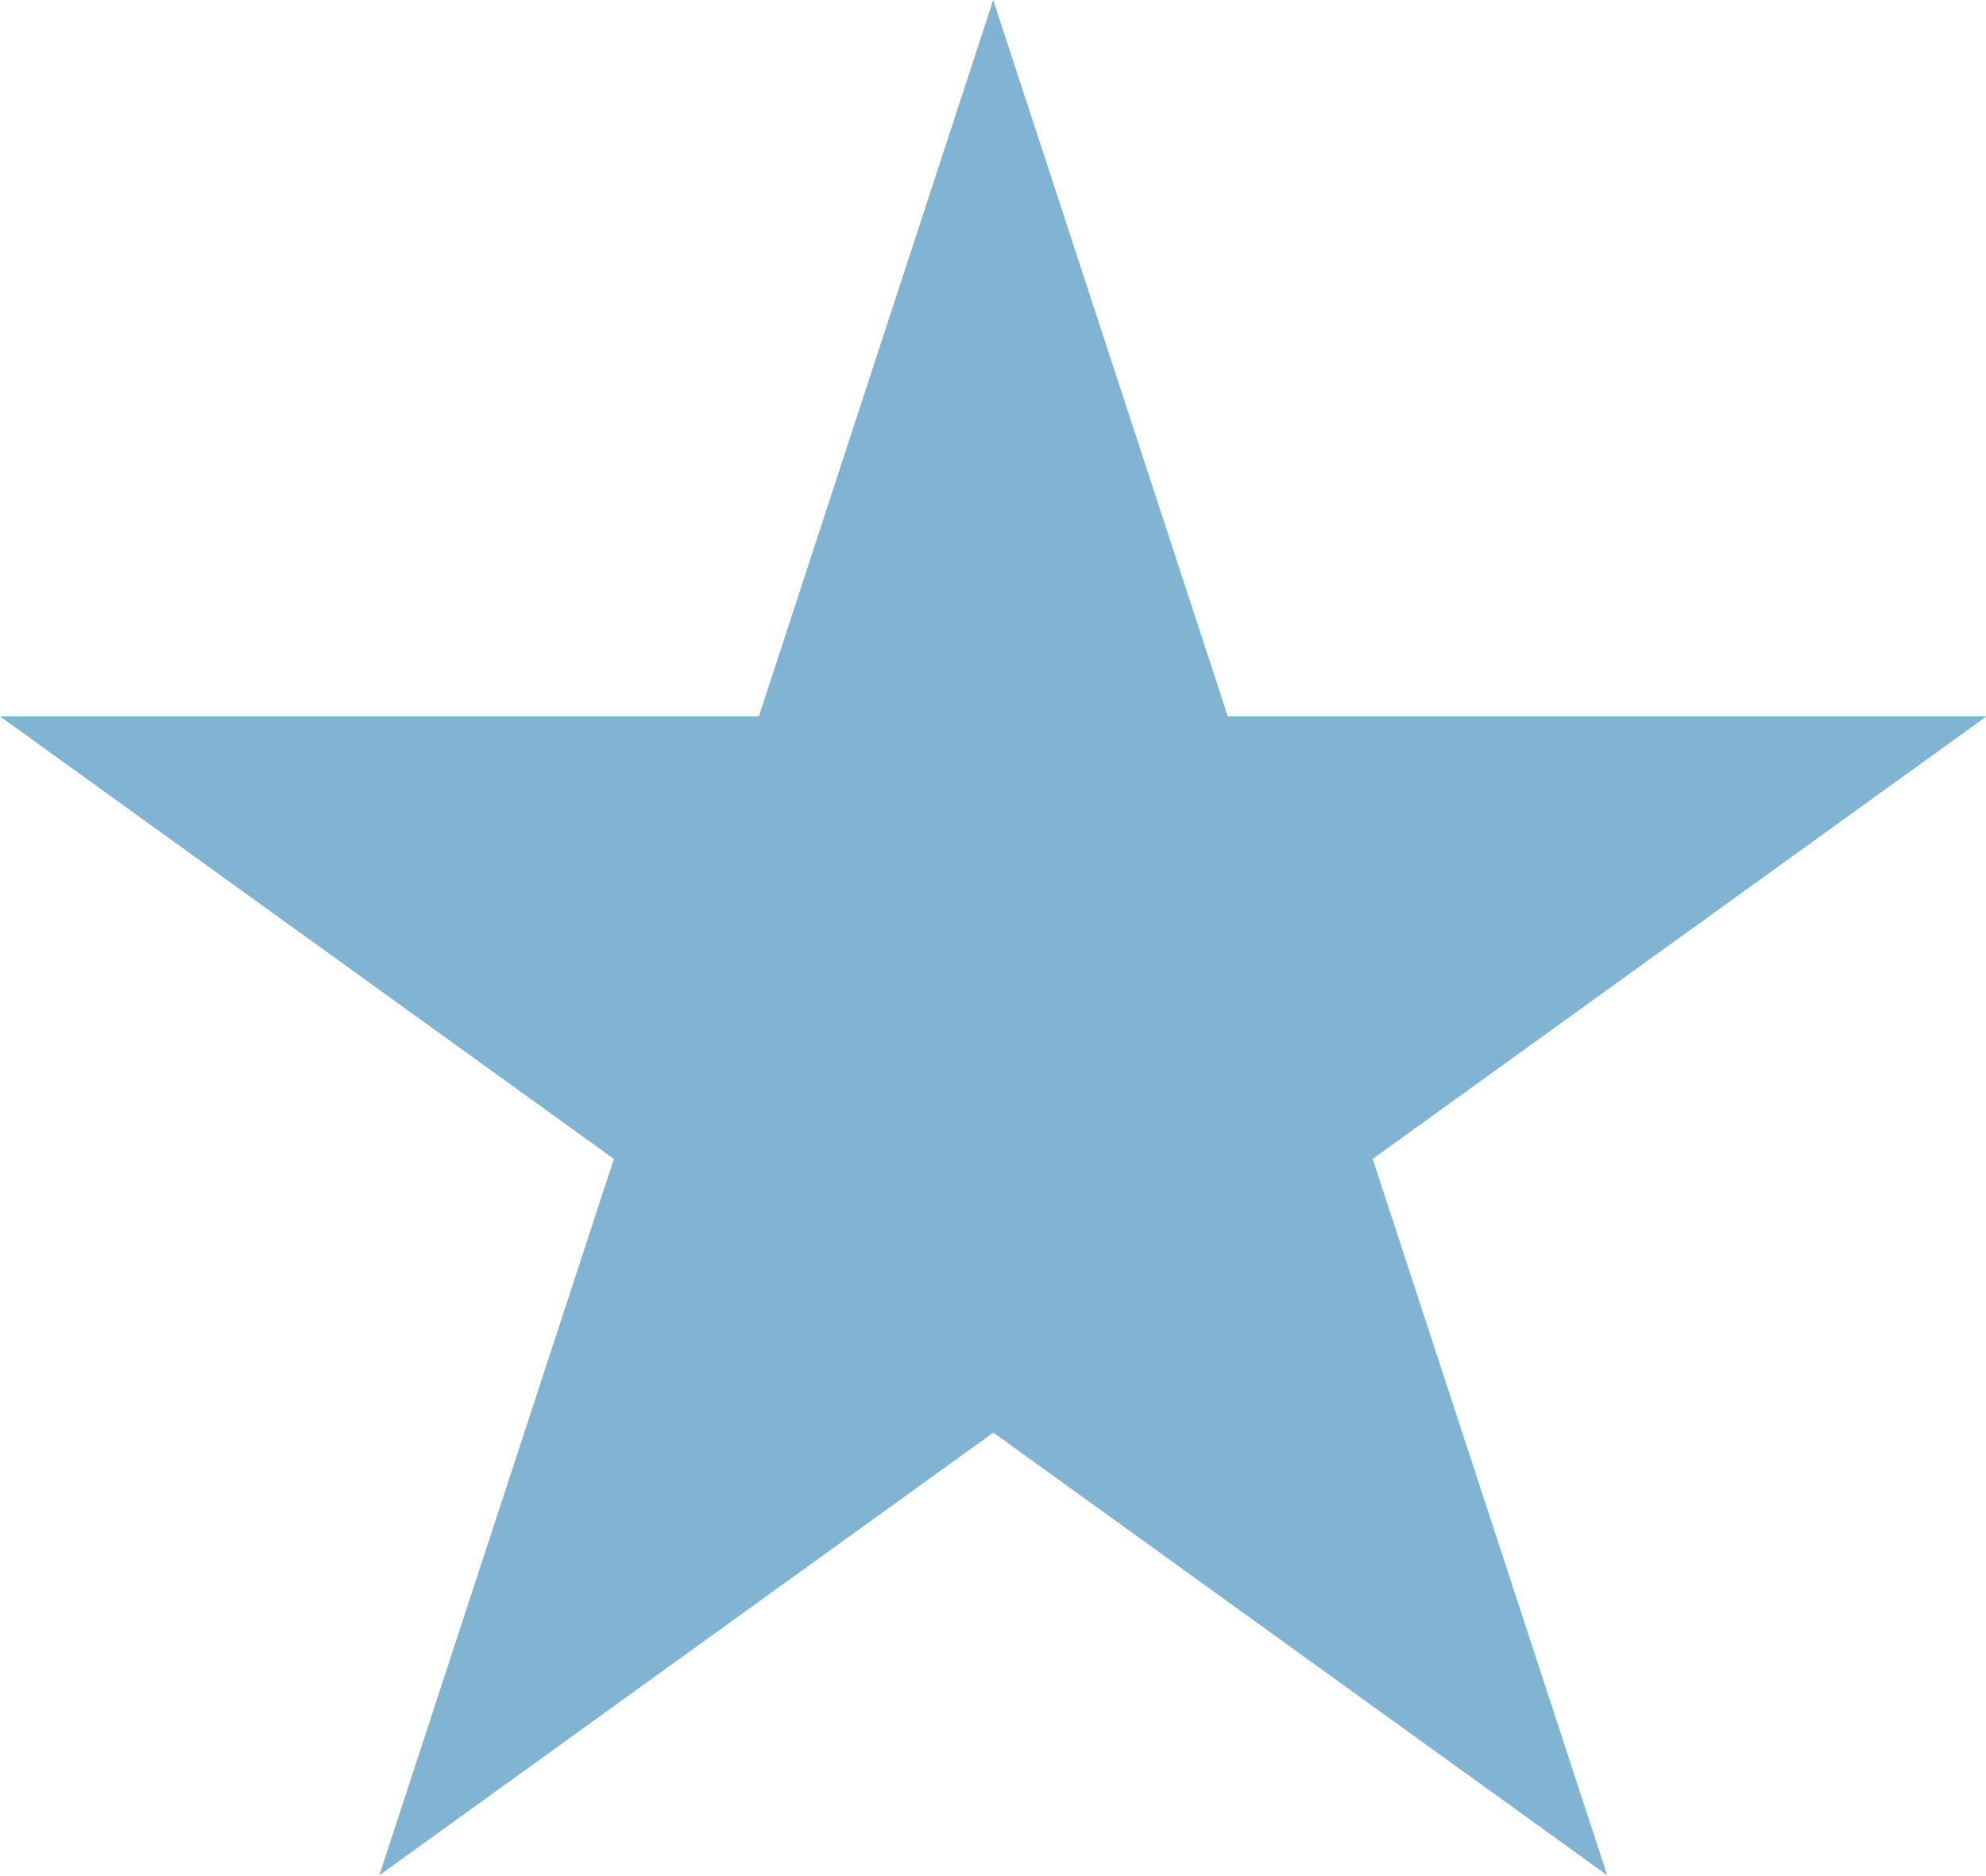
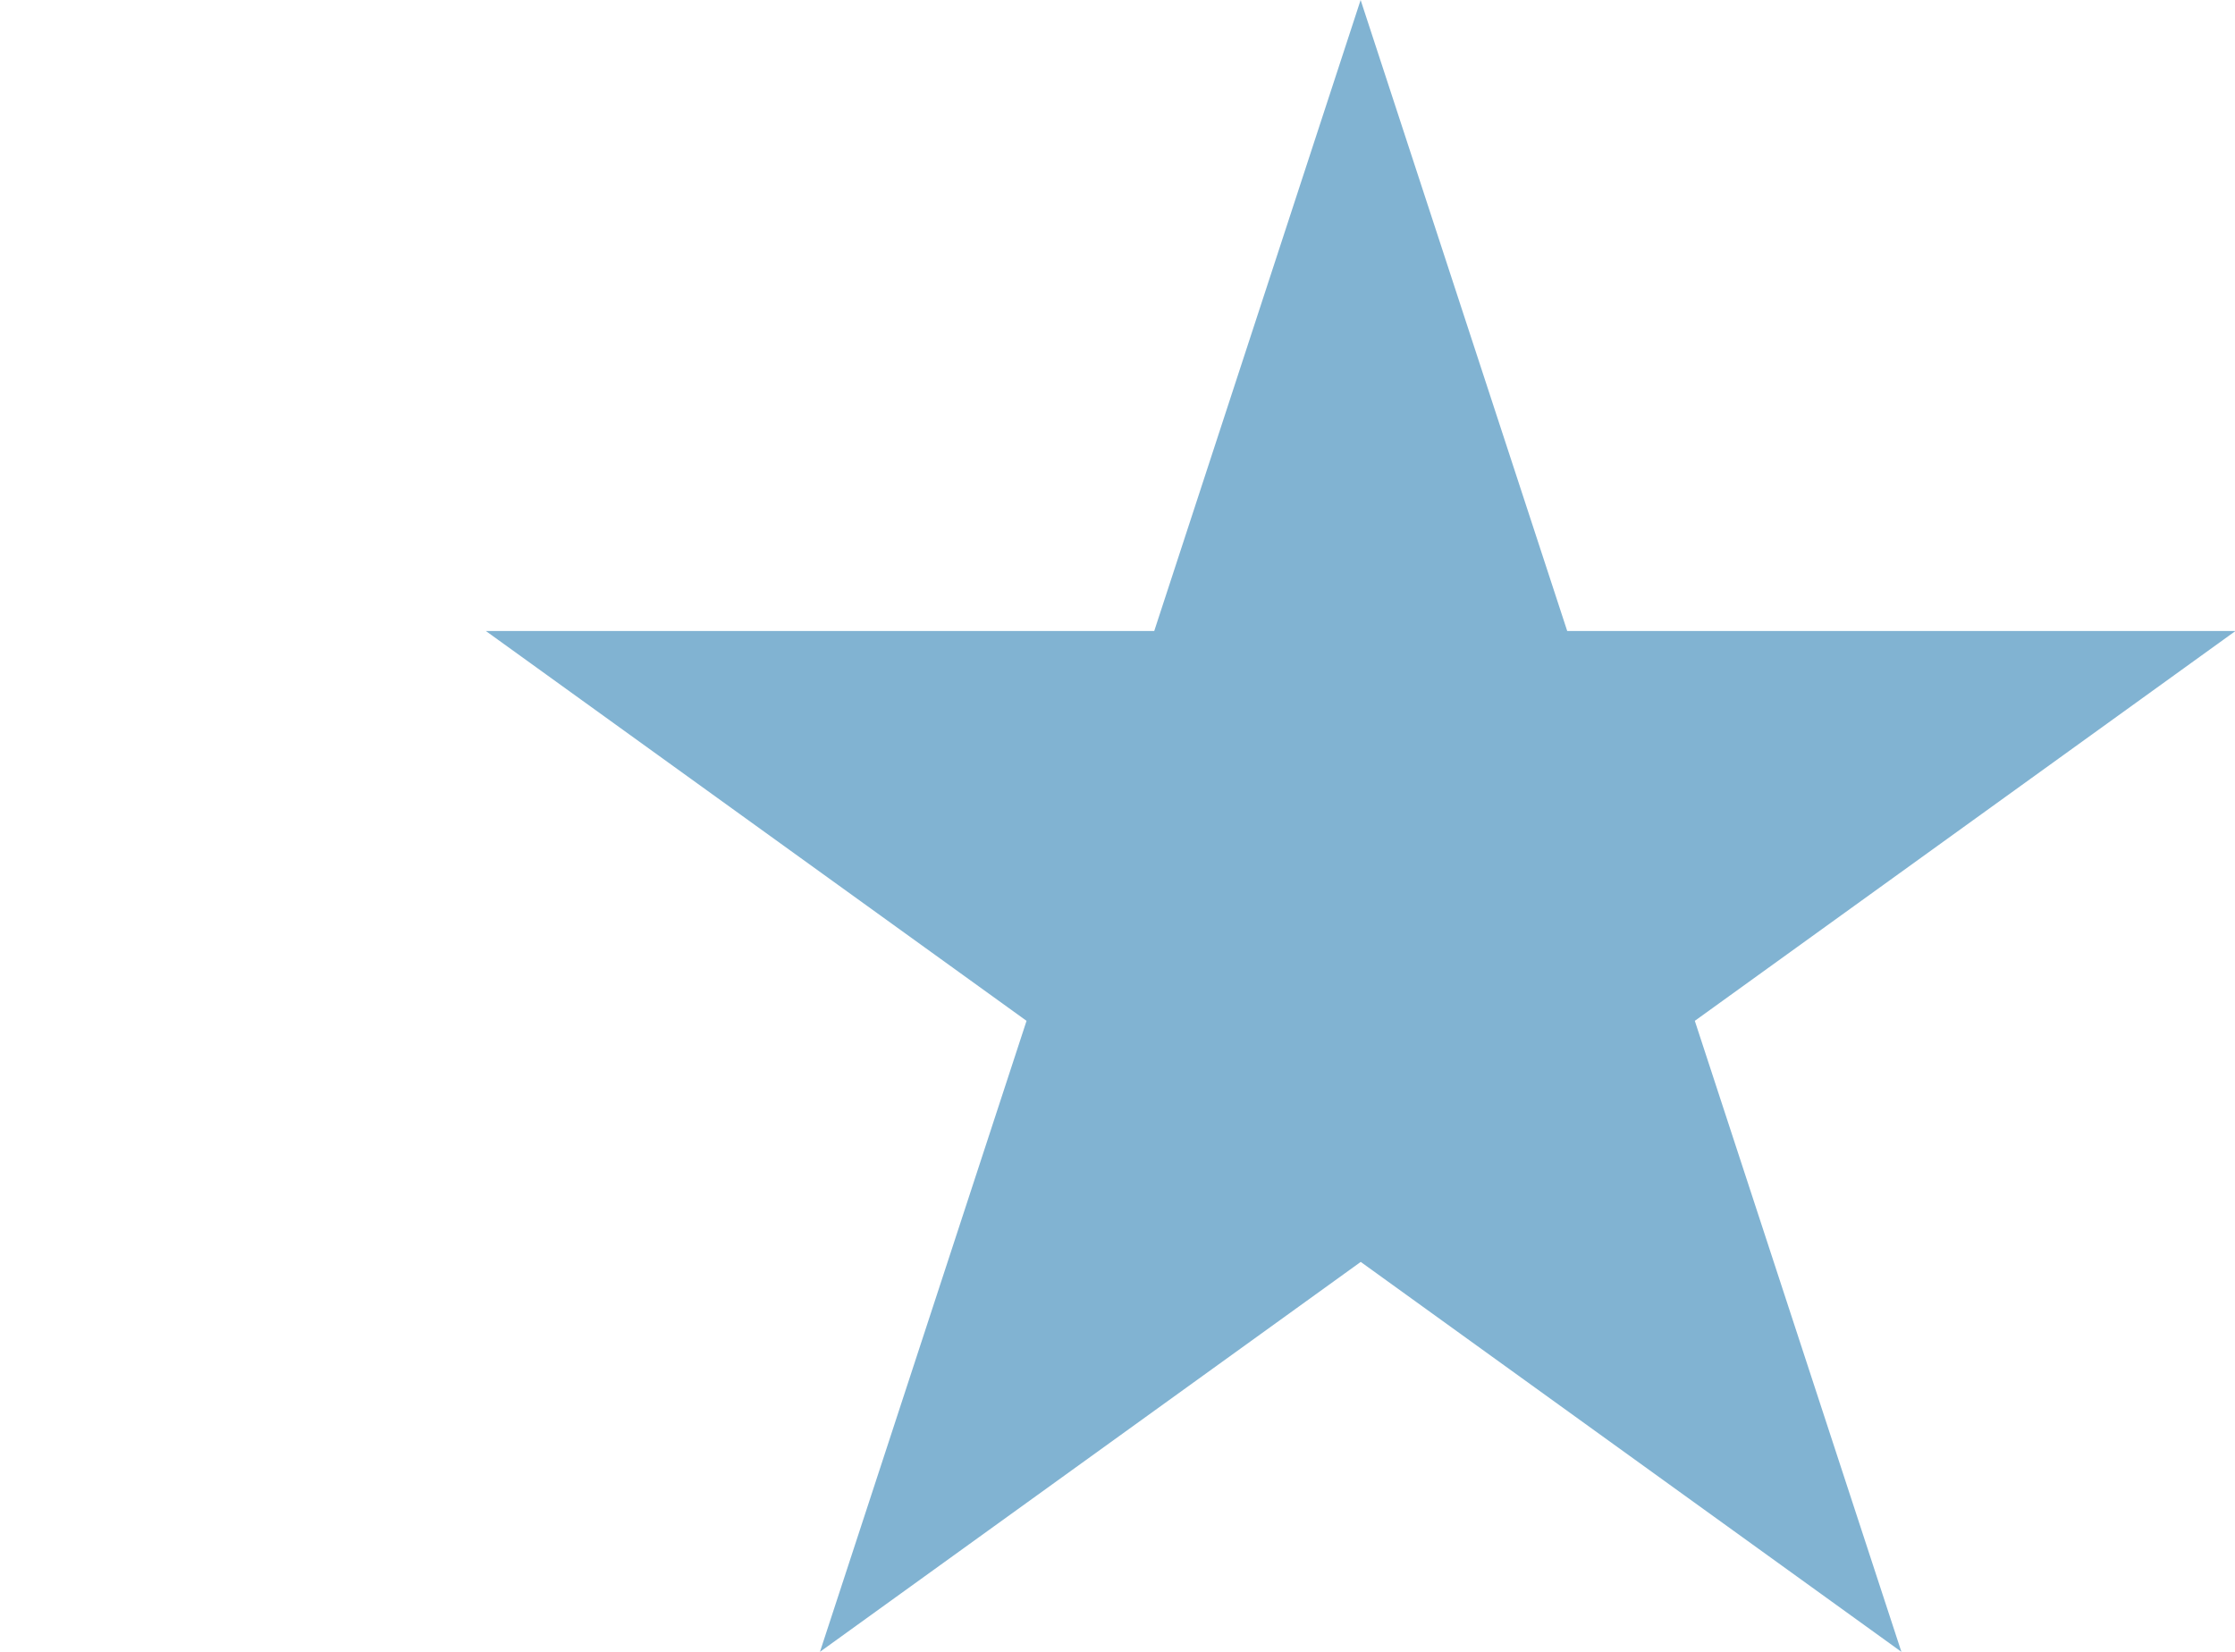
- <svg xmlns="http://www.w3.org/2000/svg" width="18" height="17" viewBox="0 0 18 17">
+ <svg xmlns="http://www.w3.org/2000/svg" width="23" height="17" viewBox="-5 0 23 17">
  <path fill="#81B3D2" d="M9.002 0l2.126 6.494h6.877l-5.564 4.012L14.567 17l-5.564-4.013L3.438 17l2.126-6.494L0 6.494h6.878" />
</svg>
